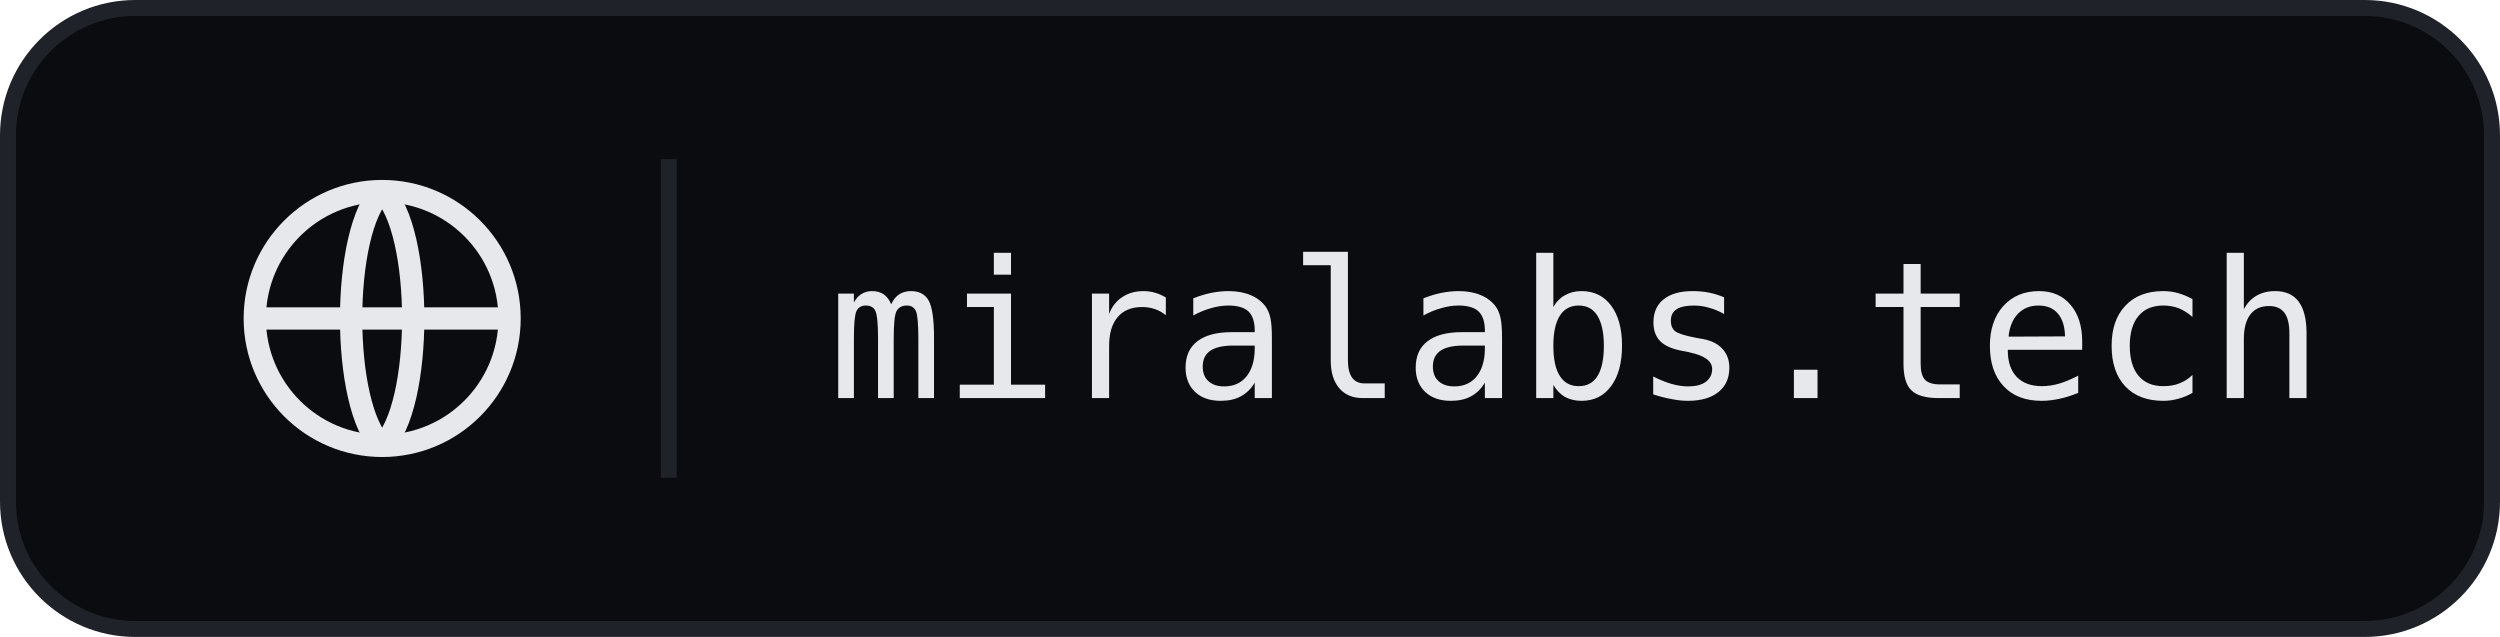
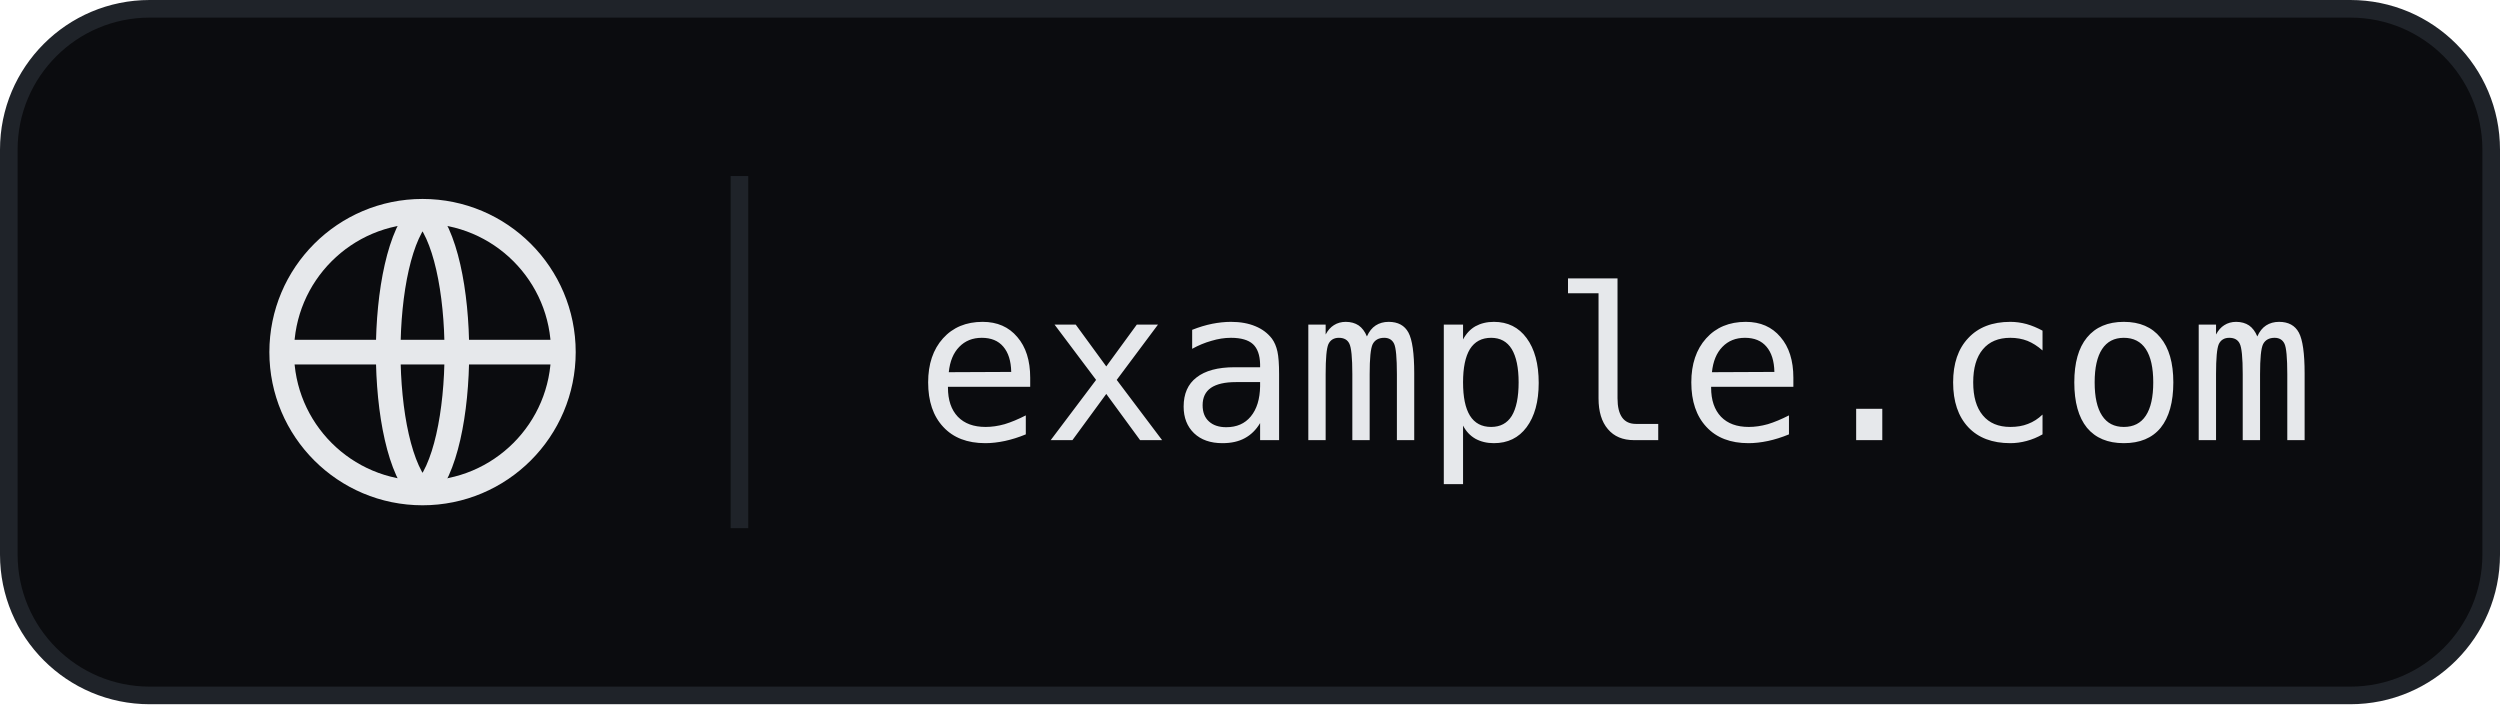
- <svg xmlns="http://www.w3.org/2000/svg" viewBox="0 0 157 40" width="157" height="40" role="img" aria-label="website">
-   <rect x=".5" y=".5" width="156" height="39" rx="8" fill="#0b0c0f" stroke="#1f2329" />
+ <svg xmlns="http://www.w3.org/2000/svg" viewBox="0 0 142 40" width="142" height="40" role="img" aria-label="website">
+   <rect x=".5" y=".5" width="141" height="39" rx="8" fill="#0b0c0f" stroke="#1f2329" />
  <g transform="translate(15 11)" fill="none" stroke="#e6e8eb" stroke-width="1.4">
    <circle cx="9" cy="9" r="8" />
    <path d="M1 9h16M9 1c2.6 2.4 2.6 13.6 0 16M9 1c-2.6 2.4-2.6 13.6 0 16" />
  </g>
  <line x1="42" x2="42" y1="10" y2="30" stroke="#1f2329" />
-   <text x="52" y="25" font-family="ui-monospace, 'SF Mono', 'Cascadia Mono', 'JetBrains Mono', Consolas, monospace" font-size="12" font-weight="400" fill="#e6e8eb" text-anchor="start">miralabs.tech</text>
+   <text x="52" y="25" font-family="ui-monospace, 'SF Mono', 'Cascadia Mono', 'JetBrains Mono', Consolas, monospace" font-size="12" font-weight="400" fill="#e6e8eb" text-anchor="start">example.com</text>
</svg>
